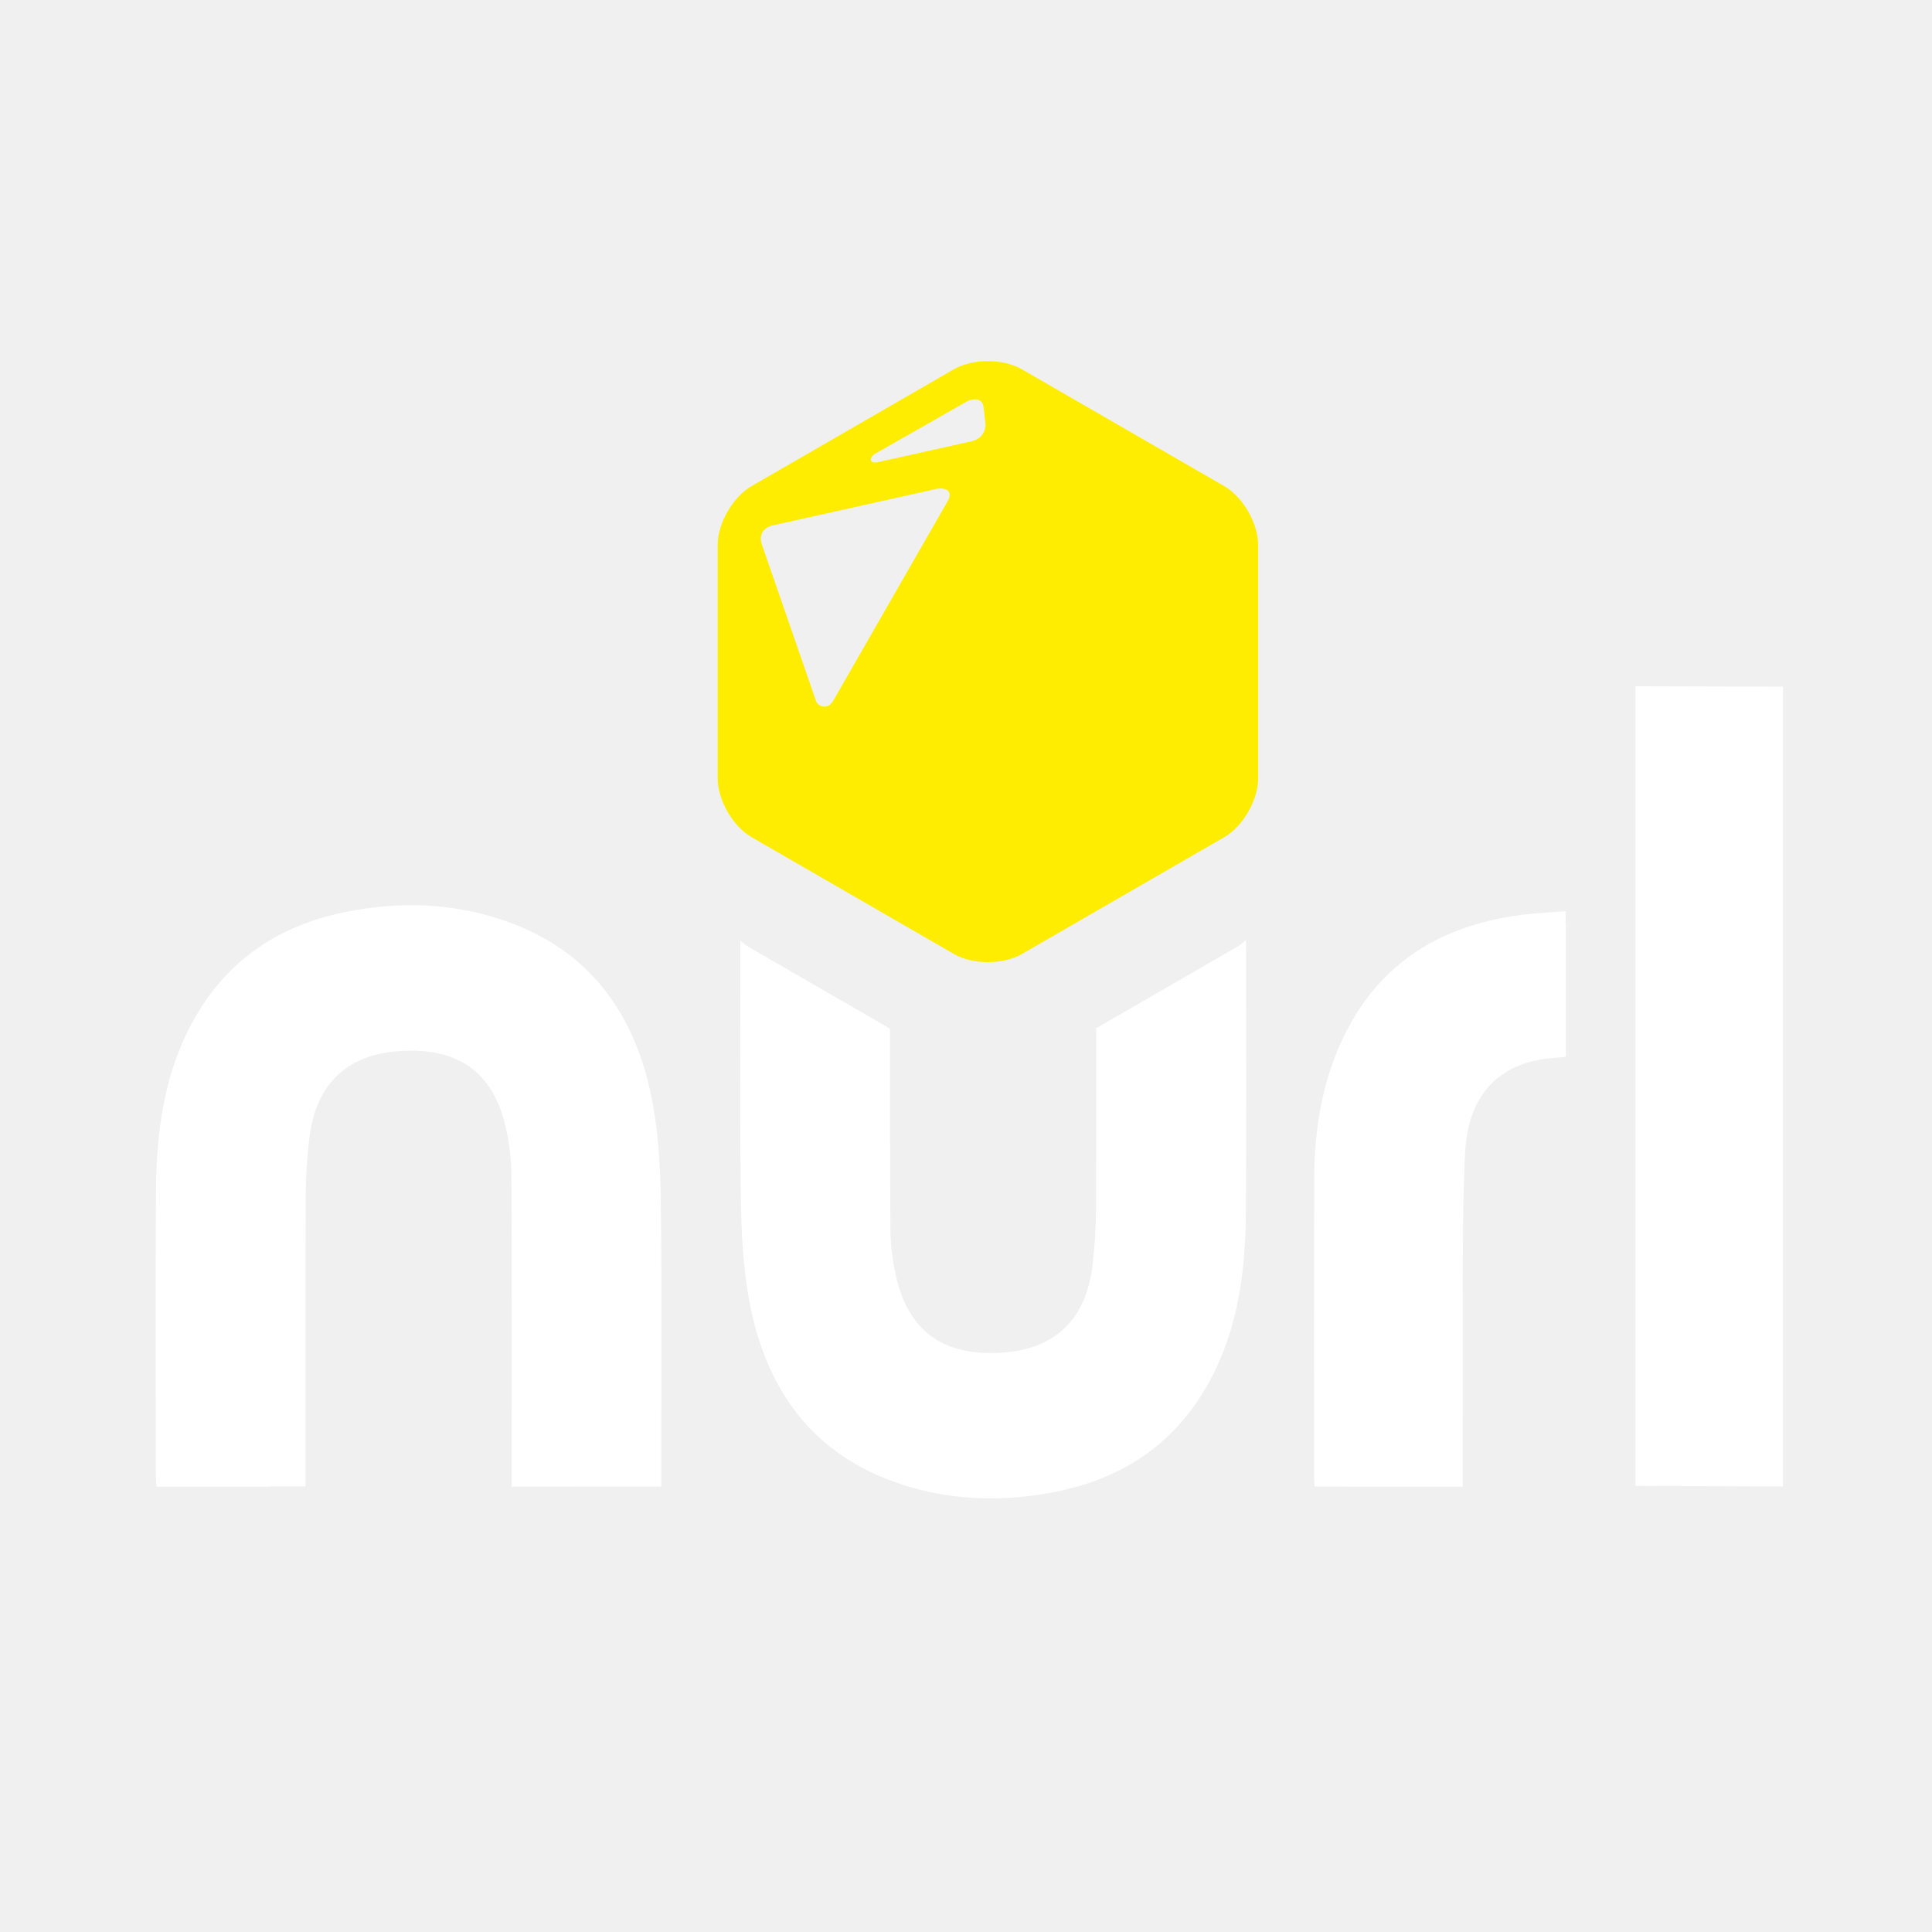
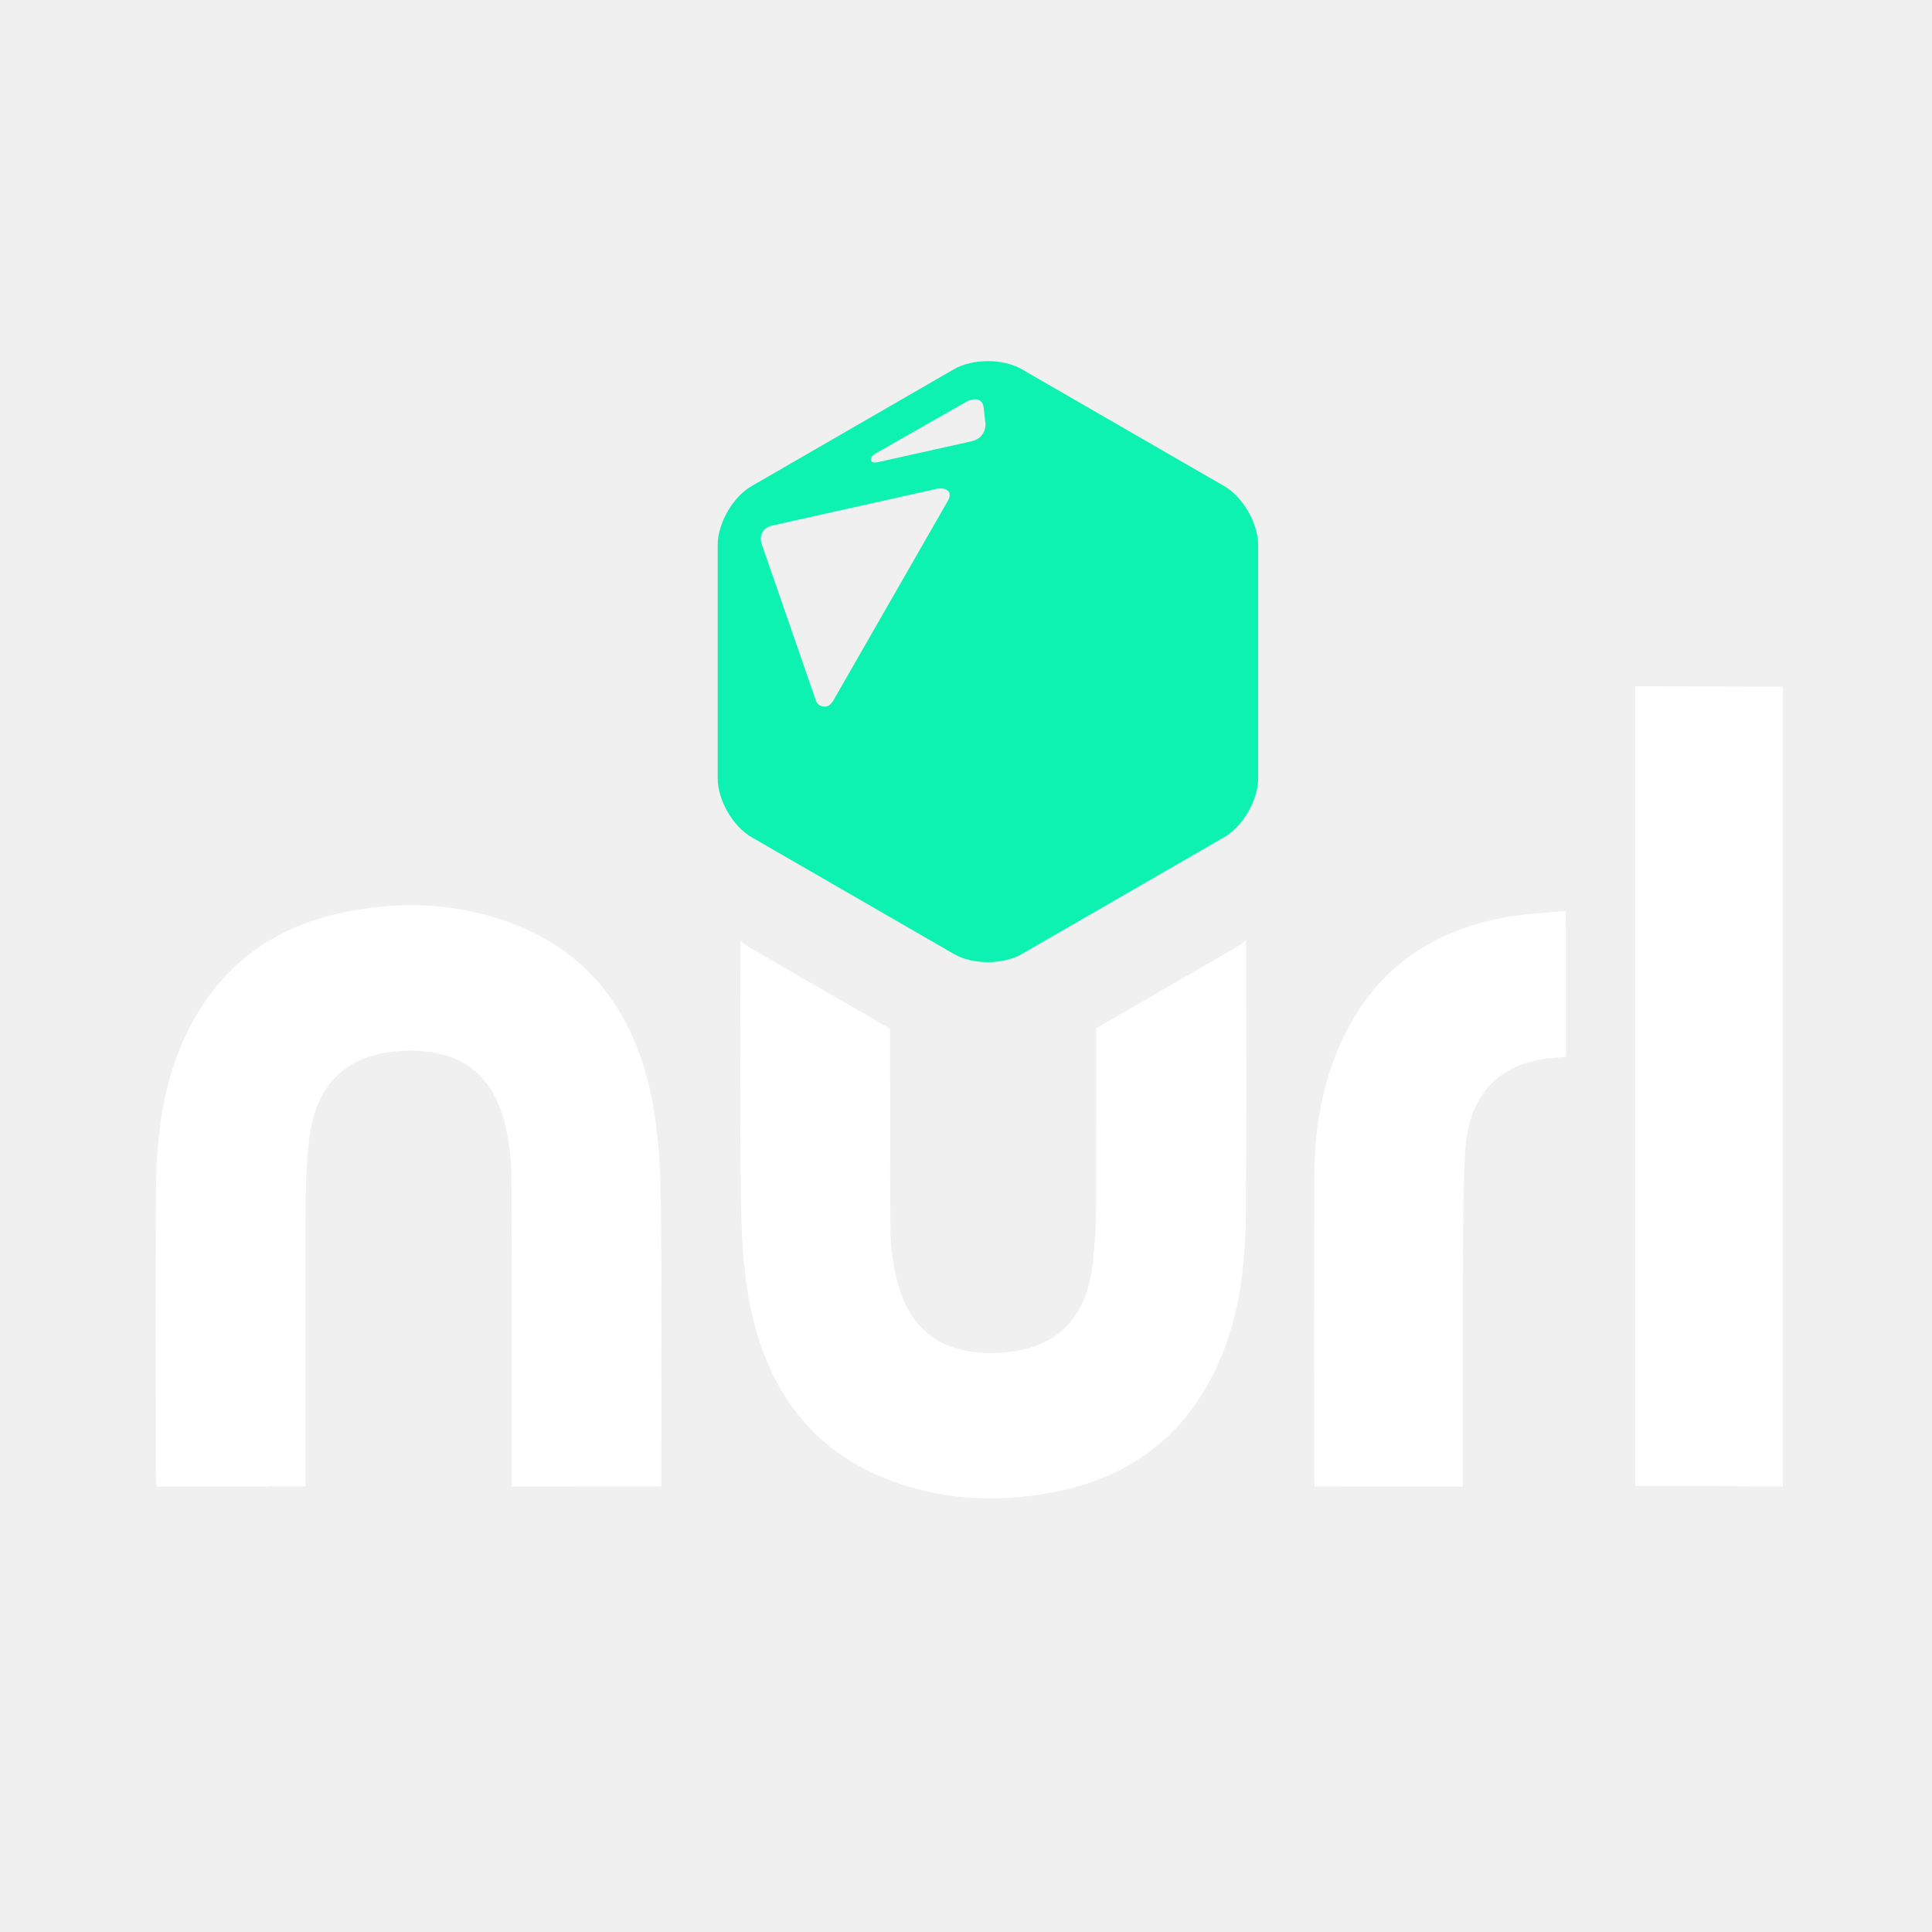
<svg xmlns="http://www.w3.org/2000/svg" xml:space="preserve" style="enable-background:new 0 0 245.34 245.34" version="1.0" viewBox="0 0 245.34 245.34">
  <path d="M139.21 130.57c0 7.58 0 15.16-.02 22.73-.01 2.41-.17 4.84-.44 7.24-.82 7.25-5.01 11.05-12.29 11.27-6.92.2-11.11-2.94-12.66-9.67-.47-2.03-.72-4.15-.73-6.24-.05-8.43-.05-16.86-.05-25.28L95.15 120.3c-.39-.23-.76-.52-1.12-.84 0 10.82-.09 21.65.05 32.47.06 4.38.25 8.82 1.04 13.12 2.09 11.41 8.1 19.84 19.55 23.51 6.3 2.02 12.77 2.18 19.27.9 9.08-1.78 15.89-6.58 20.1-14.9 3.28-6.48 4.12-13.47 4.17-20.59.07-11.54.02-23.07.02-34.61-.39.36-.8.69-1.23.93l-17.79 10.28zm-56.31 9.61c-2.09-11.41-8.1-19.84-19.55-23.51-6.3-2.02-12.77-2.18-19.27-.9-9.08 1.78-15.89 6.58-20.1 14.9-3.28 6.48-4.12 13.47-4.17 20.59-.07 11.86-.02 23.72-.02 35.59 0 .62.06 1.24.09 1.94H34.1v-.04h4.7v-2.37c0-11.48-.02-22.96.02-34.44.01-2.41.17-4.84.44-7.24.82-7.25 5.01-11.05 12.29-11.27 6.92-.2 11.11 2.94 12.66 9.67.47 2.03.72 4.15.73 6.24.07 12.37.04 24.74.04 37.12v2.32h7.95v-.01h11.04v-2.36c0-11.03.09-22.07-.05-33.1-.04-4.39-.24-8.83-1.02-13.13zm124.78-53.03v101.54c1.89 0 16.03.07 18.73.07V87.2c-1.56-.01-15.98-.05-18.73-.05zm-8.85 28.56c-1.94.16-3.72.23-5.48.45-10.81 1.35-18.89 6.56-23.3 16.76-2.25 5.21-3.12 10.75-3.15 16.4-.06 12.76-.02 25.51-.03 38.27 0 .37.04.73.07 1.18h3.75c0 .01-.01.01-.01.02h15.08v-2.43c0-9.17-.03-18.35.01-27.52.02-4.2.06-8.41.29-12.6.37-6.56 3.59-10.52 9.28-11.64 1.16-.23 2.36-.27 3.51-.4v-16.95c-.01 0-.02.01-.04.02.02-.53.02-1.04.02-1.56z" style="fill:#fff" />
-   <path d="m155.46 61.73-25.72-14.85c-2.36-1.36-6.23-1.36-8.59 0L95.44 61.73c-2.36 1.36-4.3 4.71-4.3 7.44v29.7c0 2.73 1.93 6.08 4.3 7.44l25.72 14.85c2.36 1.36 6.23 1.36 8.59 0l25.72-14.85c2.36-1.36 4.3-4.71 4.3-7.44v-29.7c-.01-2.73-1.94-6.08-4.31-7.44zm-35.06 1.81-14.59 25.44c-.48.75-.88.78-1.25.74-.85-.1-.99-.87-.99-.87l-6.86-19.82c-.51-1.82 1.21-2.26 1.21-2.26l21.11-4.71s.84-.14 1.29.21c.27.21.43.63.08 1.27zm3.01-7.51-11.84 2.64s-.87.26-.97-.24c-.1-.5.6-.85.6-.85l11.69-6.66s1.88-.87 2.03.92l.23 2.04c0 .01.09 1.69-1.74 2.15z" style="fill:#ffed00" />
+   <path d="m155.46 61.73-25.72-14.85c-2.36-1.36-6.23-1.36-8.59 0L95.44 61.73c-2.36 1.36-4.3 4.71-4.3 7.44v29.7c0 2.73 1.93 6.08 4.3 7.44l25.72 14.85c2.36 1.36 6.23 1.36 8.59 0l25.72-14.85c2.36-1.36 4.3-4.71 4.3-7.44v-29.7c-.01-2.73-1.94-6.08-4.31-7.44zm-35.06 1.81-14.59 25.44c-.48.75-.88.78-1.25.74-.85-.1-.99-.87-.99-.87l-6.86-19.82c-.51-1.82 1.21-2.26 1.21-2.26l21.11-4.71s.84-.14 1.29.21c.27.21.43.63.08 1.27zm3.01-7.51-11.84 2.64s-.87.26-.97-.24c-.1-.5.6-.85.6-.85l11.69-6.66s1.88-.87 2.03.92l.23 2.04c0 .01.09 1.69-1.74 2.15z" style="fill:#0df2b1" />
</svg>
